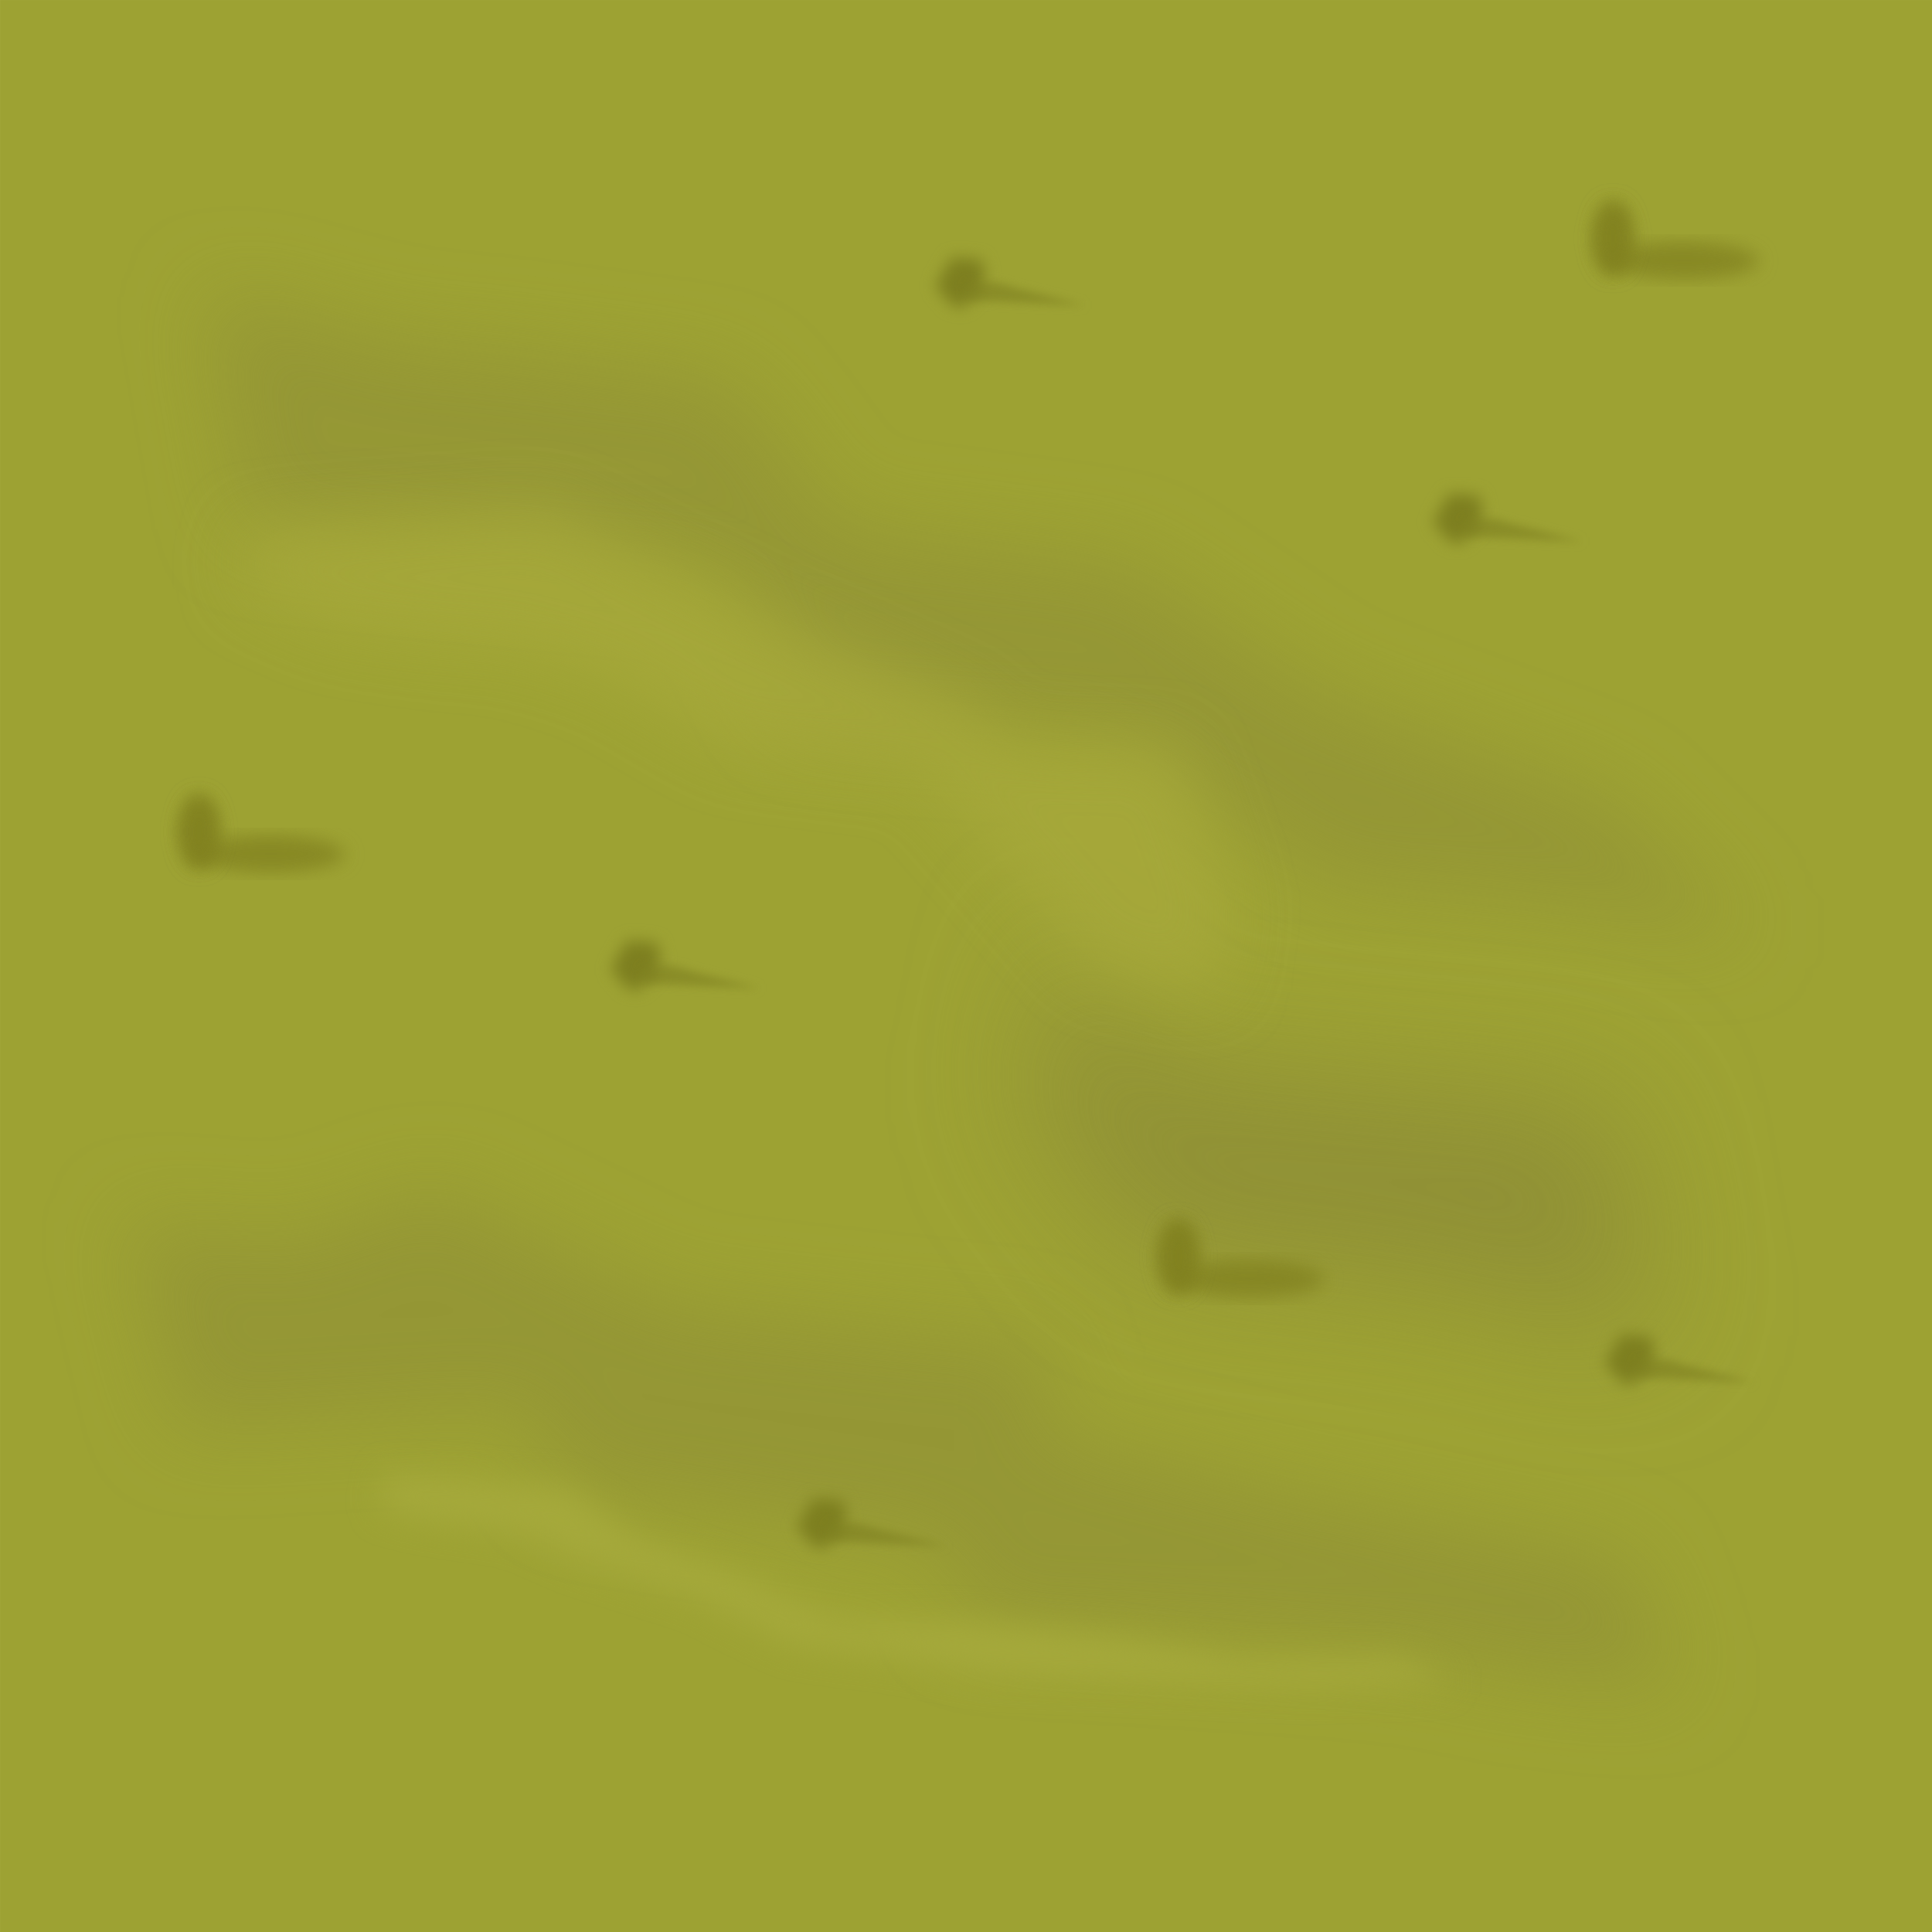
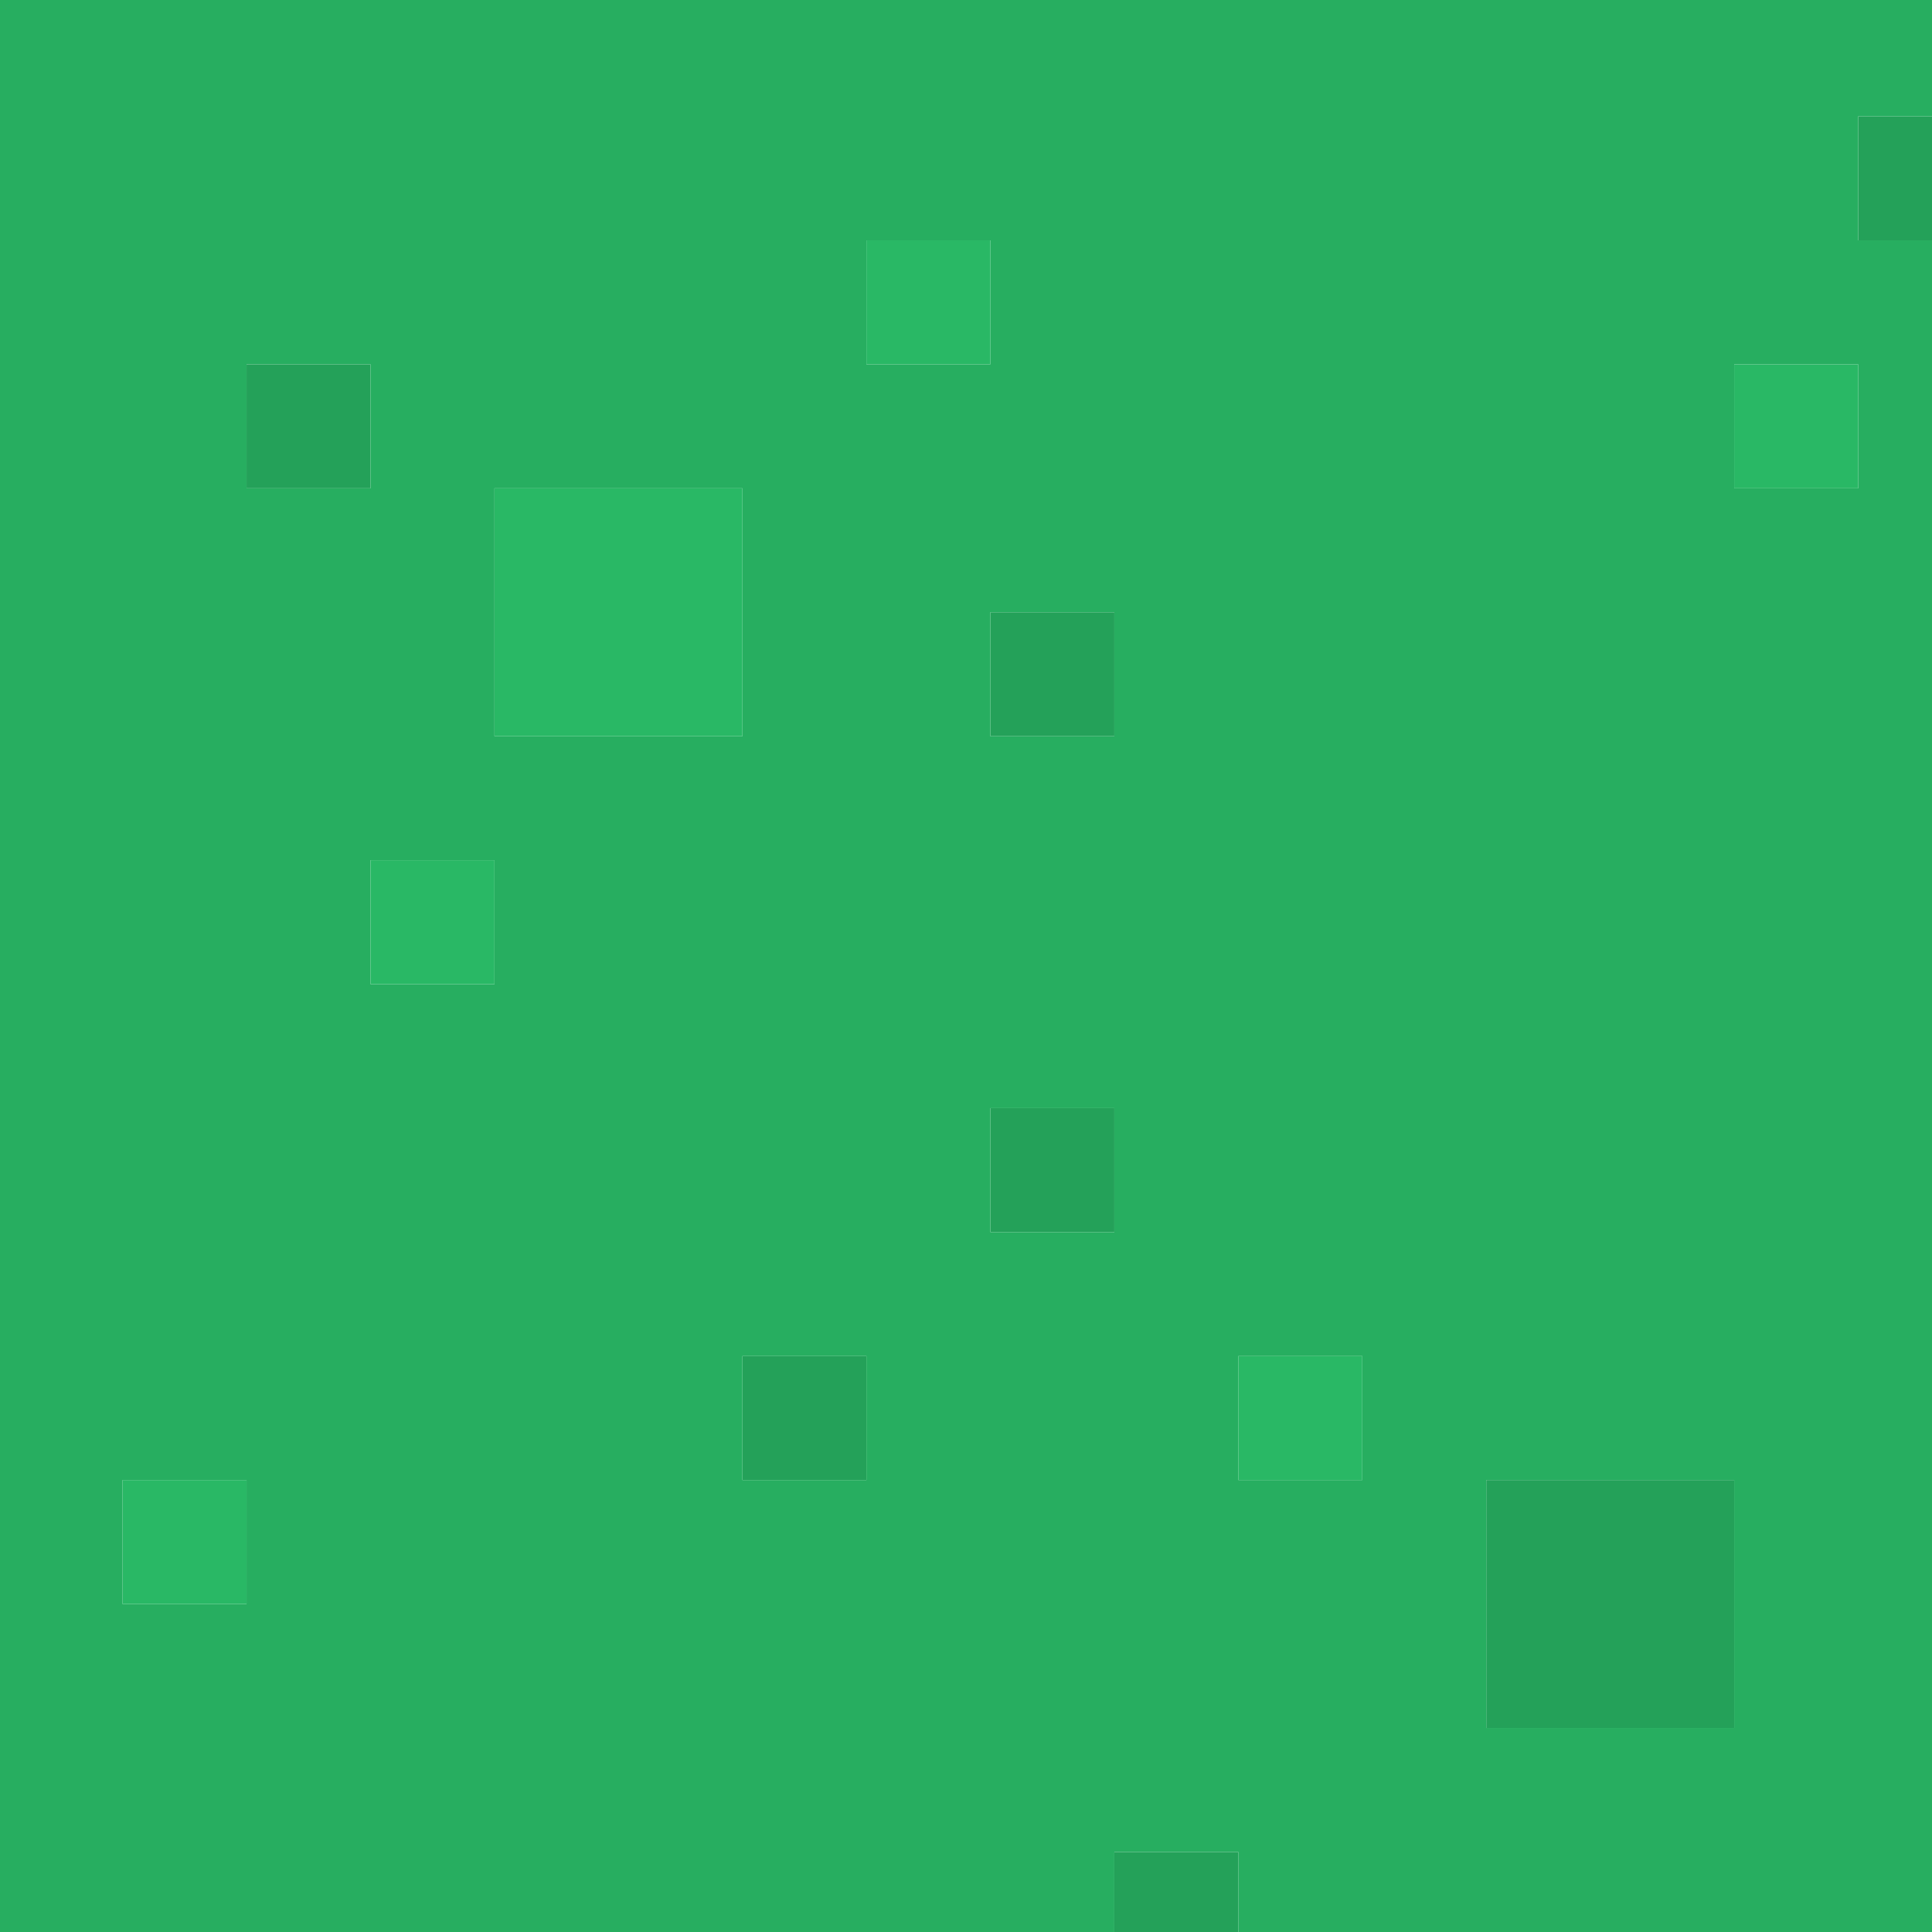
<svg xmlns="http://www.w3.org/2000/svg" width="163.645" height="163.645" viewBox="0 0 43.298 43.298" version="1.1" id="svg834">
-   <defs id="defs828">
-     <filter style="color-interpolation-filters:sRGB" id="filter1618" x="-0.062" width="1.123" y="-0.19" height="1.38">
-       <feGaussianBlur stdDeviation="0.891" id="feGaussianBlur1620" />
-     </filter>
-     <filter style="color-interpolation-filters:sRGB" id="filter1622" x="-0.062" width="1.124" y="-0.149" height="1.298">
-       <feGaussianBlur stdDeviation="0.891" id="feGaussianBlur1624" />
-     </filter>
-     <filter style="color-interpolation-filters:sRGB" id="filter1656" x="-0.241" width="1.483" y="-0.364" height="1.729">
-       <feGaussianBlur stdDeviation="1.422" id="feGaussianBlur1658" />
-     </filter>
-     <filter style="color-interpolation-filters:sRGB" id="filter1780" x="-0.355" width="1.709" y="-0.351" height="1.702">
-       <feGaussianBlur stdDeviation="0.166" id="feGaussianBlur1782" />
-     </filter>
-     <filter style="color-interpolation-filters:sRGB" id="filter1798" x="-0.09" width="1.18" y="-0.467" height="1.935">
-       <feGaussianBlur stdDeviation="0.101" id="feGaussianBlur1800" />
-     </filter>
-     <filter style="color-interpolation-filters:sRGB" id="filter1834" x="-0.542" width="2.084" y="-0.287" height="1.574">
-       <feGaussianBlur stdDeviation="0.192" id="feGaussianBlur1836" />
-     </filter>
-     <filter style="color-interpolation-filters:sRGB" id="filter1838" x="-0.137" width="1.275" y="-0.542" height="2.083">
-       <feGaussianBlur stdDeviation="0.192" id="feGaussianBlur1840" />
-     </filter>
-     <filter style="color-interpolation-filters:sRGB" id="filter1866" x="-0.072" width="1.145" y="-0.148" height="1.295">
-       <feGaussianBlur stdDeviation="0.67" id="feGaussianBlur1868" />
-     </filter>
-     <filter style="color-interpolation-filters:sRGB" id="filter1908" x="-0.035" width="1.069" y="-0.173" height="1.346">
-       <feGaussianBlur stdDeviation="0.346" id="feGaussianBlur1910" />
-     </filter>
-   </defs>
+   <defs id="defs828" />
  <g id="layer1" transform="translate(188.1094,-117.9557)">
-     <rect style="opacity:1;fill:#9da233;fill-opacity:1;stroke:none;stroke-width:0.529;stroke-linecap:square;stroke-linejoin:miter;stroke-miterlimit:4;stroke-dasharray:none;paint-order:stroke fill markers" id="rect1379" width="43.298" height="43.298" x="-188.109" y="117.956" />
-     <path style="opacity:0.523;fill:#8d8d36;fill-opacity:1;stroke:none;stroke-width:0.265px;stroke-linecap:butt;stroke-linejoin:miter;stroke-opacity:1;filter:url(#filter1622)" d="m -183.481,124.605 0.913,5.211 10.678,1.039 1.606,3.118 6.993,0.567 5.008,3.307 c 0,0 5.292,0.472 5.67,0.567 0.378,0.095 3.685,0.567 3.685,0.567 l -3.118,-3.118 -6.426,-2.362 -4.347,-2.929 -6.52,-0.85 c 0,0 -2.268,-3.307 -2.646,-3.307 -0.378,0 -6.048,-0.85 -6.426,-0.756 -0.378,0.095 -4.252,-1.039 -4.252,-1.039 z" id="path1450" />
-     <path style="opacity:0.542;fill:#8d8d36;fill-opacity:1;stroke:none;stroke-width:0.265px;stroke-linecap:butt;stroke-linejoin:miter;stroke-opacity:1;filter:url(#filter1618)" d="m -185.234,145.333 1.134,4.63 7.749,-0.472 0.945,1.795 8.504,1.323 0.472,1.701 c 0,0 10.583,0.567 10.961,0.85 0.378,0.283 4.914,0.661 4.914,0.661 l -1.039,-2.929 -7.938,-1.606 -5.292,-1.323 c 0,0 0.85,-1.984 -0.189,-1.984 -1.039,0 -8.032,-0.85 -8.032,-0.85 l -5.292,-2.551 -3.213,1.134 z" id="path1452" />
-     <ellipse style="opacity:0.732;fill:#80801e;fill-opacity:1;stroke:none;stroke-width:0.714;stroke-linecap:square;stroke-linejoin:miter;stroke-miterlimit:4;stroke-dasharray:none;paint-order:stroke fill markers;filter:url(#filter1834)" id="path1454" cx="-183.649" cy="136.596" rx="0.425" ry="0.803" />
-     <ellipse ry="1.677" rx="0.425" cy="177.461" cx="138.524" id="ellipse1456" style="opacity:0.732;fill:#80801e;fill-opacity:1;stroke:none;stroke-width:1.032;stroke-linecap:square;stroke-linejoin:miter;stroke-miterlimit:4;stroke-dasharray:none;paint-order:stroke fill markers;filter:url(#filter1838)" transform="matrix(-0.03328086,0.999446,-0.9999708,-0.00763523,0,0)" />
-     <path id="path1626" d="m -184.75,137.24 0.913,5.211 10.678,1.039 1.606,3.118 0.945,-4.252 -2.646,-3.307 -6.426,-0.756 -4.252,-1.039 z" style="opacity:0.832;fill:#8d8d36;fill-opacity:1;stroke:none;stroke-width:0.265px;stroke-linecap:butt;stroke-linejoin:miter;stroke-opacity:1;filter:url(#filter1656)" transform="rotate(-180,-167.8567,142.5586)" />
-     <path style="fill:#7d7f1f;fill-opacity:1;stroke:none;stroke-width:0.265px;stroke-linecap:butt;stroke-linejoin:miter;stroke-opacity:1;filter:url(#filter1780)" d="m -167.15,124.377 0.366,-0.65 0.673,0.047 0.083,0.354 -0.106,0.366 -0.413,0.366 -0.26,-0.083 -0.142,-0.189 -0.154,-0.154 -0.012,-0.047 z" id="path1662" />
-     <path style="opacity:0.619;fill:#7e8020;fill-opacity:1;stroke:none;stroke-width:0.265px;stroke-linecap:butt;stroke-linejoin:miter;stroke-opacity:1;filter:url(#filter1798)" d="m -166.359,124.696 c 0.047,0 2.563,0.106 2.563,0.106 l -1.547,-0.39 c 0,0 -0.39,-0.13 -0.496,-0.13 -0.106,0 -0.555,0.012 -0.555,0.012 l -0.095,0.224 z" id="path1784" />
-     <path id="path1802" d="m -156,129.669 0.366,-0.65 0.673,0.047 0.083,0.354 -0.106,0.366 -0.413,0.366 -0.26,-0.083 -0.142,-0.189 -0.154,-0.154 -0.012,-0.047 z" style="fill:#7d7f1f;fill-opacity:1;stroke:none;stroke-width:0.265px;stroke-linecap:butt;stroke-linejoin:miter;stroke-opacity:1;filter:url(#filter1780)" />
-     <path id="path1804" d="m -155.208,129.988 c 0.047,0 2.563,0.106 2.563,0.106 l -1.547,-0.39 c 0,0 -0.39,-0.13 -0.496,-0.13 -0.106,0 -0.555,0.012 -0.555,0.012 l -0.095,0.224 z" style="opacity:0.619;fill:#7e8020;fill-opacity:1;stroke:none;stroke-width:0.265px;stroke-linecap:butt;stroke-linejoin:miter;stroke-opacity:1;filter:url(#filter1798)" />
-     <path style="fill:#7d7f1f;fill-opacity:1;stroke:none;stroke-width:0.265px;stroke-linecap:butt;stroke-linejoin:miter;stroke-opacity:1;filter:url(#filter1780)" d="m -174.426,139.685 0.366,-0.65 0.673,0.047 0.083,0.354 -0.106,0.366 -0.413,0.366 -0.26,-0.083 -0.142,-0.189 -0.154,-0.154 -0.012,-0.047 z" id="path1806" />
-     <path style="opacity:0.619;fill:#7e8020;fill-opacity:1;stroke:none;stroke-width:0.265px;stroke-linecap:butt;stroke-linejoin:miter;stroke-opacity:1;filter:url(#filter1798)" d="m -173.635,140.004 c 0.047,0 2.563,0.106 2.563,0.106 l -1.547,-0.39 c 0,0 -0.39,-0.13 -0.496,-0.13 -0.106,0 -0.555,0.012 -0.555,0.012 l -0.095,0.224 z" id="path1808" />
-     <path id="path1810" d="m -152.148,148.514 0.366,-0.65 0.673,0.047 0.083,0.354 -0.106,0.366 -0.413,0.366 -0.26,-0.083 -0.142,-0.189 -0.154,-0.154 -0.012,-0.047 z" style="fill:#7d7f1f;fill-opacity:1;stroke:none;stroke-width:0.265px;stroke-linecap:butt;stroke-linejoin:miter;stroke-opacity:1;filter:url(#filter1780)" />
-     <path id="path1812" d="m -151.357,148.833 c 0.047,0 2.563,0.106 2.563,0.106 l -1.547,-0.39 c 0,0 -0.39,-0.13 -0.496,-0.13 -0.106,0 -0.555,0.012 -0.555,0.012 l -0.095,0.224 z" style="opacity:0.619;fill:#7e8020;fill-opacity:1;stroke:none;stroke-width:0.265px;stroke-linecap:butt;stroke-linejoin:miter;stroke-opacity:1;filter:url(#filter1798)" />
-     <path style="fill:#7d7f1f;fill-opacity:1;stroke:none;stroke-width:0.265px;stroke-linecap:butt;stroke-linejoin:miter;stroke-opacity:1;filter:url(#filter1780)" d="m -170.257,152.183 0.366,-0.65 0.673,0.047 0.083,0.354 -0.106,0.366 -0.413,0.366 -0.26,-0.083 -0.142,-0.189 -0.154,-0.154 -0.012,-0.047 z" id="path1814" />
-     <path style="opacity:0.619;fill:#7e8020;fill-opacity:1;stroke:none;stroke-width:0.265px;stroke-linecap:butt;stroke-linejoin:miter;stroke-opacity:1;filter:url(#filter1798)" d="m -169.465,152.502 c 0.047,0 2.563,0.106 2.563,0.106 l -1.547,-0.39 c 0,0 -0.39,-0.13 -0.496,-0.13 -0.106,0 -0.555,0.012 -0.555,0.012 l -0.095,0.224 z" id="path1816" />
-     <ellipse ry="0.803" rx="0.425" cy="136.596" cx="-183.649" id="ellipse1842" style="opacity:0.732;fill:#80801e;fill-opacity:1;stroke:none;stroke-width:0.714;stroke-linecap:square;stroke-linejoin:miter;stroke-miterlimit:4;stroke-dasharray:none;paint-order:stroke fill markers;filter:url(#filter1834)" />
-     <ellipse ry="0.803" rx="0.425" cy="123.296" cx="-151.962" id="ellipse1844" style="opacity:0.732;fill:#80801e;fill-opacity:1;stroke:none;stroke-width:0.714;stroke-linecap:square;stroke-linejoin:miter;stroke-miterlimit:4;stroke-dasharray:none;paint-order:stroke fill markers;filter:url(#filter1834)" />
-     <ellipse transform="matrix(-0.03328086,0.999446,-0.9999708,-0.00763523,31.68745,-13.30001)" style="opacity:0.732;fill:#80801e;fill-opacity:1;stroke:none;stroke-width:1.032;stroke-linecap:square;stroke-linejoin:miter;stroke-miterlimit:4;stroke-dasharray:none;paint-order:stroke fill markers;filter:url(#filter1838)" id="ellipse1846" cx="138.524" cy="177.461" rx="0.425" ry="1.677" />
-     <ellipse style="opacity:0.732;fill:#80801e;fill-opacity:1;stroke:none;stroke-width:0.714;stroke-linecap:square;stroke-linejoin:miter;stroke-miterlimit:4;stroke-dasharray:none;paint-order:stroke fill markers;filter:url(#filter1834)" id="ellipse1848" cx="-151.962" cy="123.296" rx="0.425" ry="0.803" />
-     <ellipse style="opacity:0.732;fill:#80801e;fill-opacity:1;stroke:none;stroke-width:0.714;stroke-linecap:square;stroke-linejoin:miter;stroke-miterlimit:4;stroke-dasharray:none;paint-order:stroke fill markers;filter:url(#filter1834)" id="ellipse1850" cx="-161.701" cy="146.117" rx="0.425" ry="0.803" />
-     <ellipse ry="1.677" rx="0.425" cy="177.461" cx="138.524" id="ellipse1852" style="opacity:0.732;fill:#80801e;fill-opacity:1;stroke:none;stroke-width:1.032;stroke-linecap:square;stroke-linejoin:miter;stroke-miterlimit:4;stroke-dasharray:none;paint-order:stroke fill markers;filter:url(#filter1838)" transform="matrix(-0.03328086,0.999446,-0.9999708,-0.00763523,21.94865,9.52077)" />
-     <ellipse ry="0.803" rx="0.425" cy="146.117" cx="-161.701" id="ellipse1854" style="opacity:0.732;fill:#80801e;fill-opacity:1;stroke:none;stroke-width:0.714;stroke-linecap:square;stroke-linejoin:miter;stroke-miterlimit:4;stroke-dasharray:none;paint-order:stroke fill markers;filter:url(#filter1834)" />
-     <path style="opacity:0.752;fill:#a7a93b;fill-opacity:1;stroke:none;stroke-width:0.265px;stroke-linecap:butt;stroke-linejoin:miter;stroke-opacity:1;filter:url(#filter1866)" d="m -182.567,129.816 6.708,-0.504 4.677,2.313 5.088,2.261 c 0,0 0.103,0.514 0.463,0.668 0.36,0.154 3.906,0.154 3.906,0.154 l 1.233,3.443 c 0,0 -0.257,1.799 -0.257,2.004 0,0.206 -2.878,-0.463 -2.878,-0.463 l -3.854,-4.42 c 0,0 -3.803,-0.463 -4.111,-0.514 -0.308,-0.051 -2.57,-1.439 -2.878,-1.593 -0.308,-0.154 -2.57,-0.874 -2.775,-0.771 -0.206,0.103 -3.443,-0.411 -3.443,-0.411 0,0 -1.696,-0.771 -1.901,-0.822 -0.206,-0.051 0.025,-1.346 0.025,-1.346 z" id="path1856" />
-     <path style="fill:#a5a93b;fill-opacity:1;stroke:none;stroke-width:0.265px;stroke-linecap:butt;stroke-linejoin:miter;stroke-opacity:1;filter:url(#filter1908)" d="m -179.586,150.991 4.18,0.295 1.635,1.158 2.071,0.763 c 0,0 2.18,1.017 2.398,1.054 0.218,0.036 2.873,0.049 2.873,0.049 l 3.123,0.315 3.125,0.545 c 0,0 3.052,-0.036 3.27,-0.036 0.218,0 1.381,0.545 1.381,0.545 l -3.307,0.109 -3.598,-0.145 -3.598,-0.145 c 0,0 -2.362,-0.472 -2.616,-0.472 -0.254,0 -1.345,-0.182 -1.526,-0.182 -0.182,0 -2.289,-1.09 -2.289,-1.09 l -2.689,-0.836 -1.417,-0.618 -1.999,-0.291 -1.017,-0.254 0.145,-0.727 z" id="path1870" />
+     <g id="g7055" transform="matrix(2.625176,0,0,2.625176,283.4532,-214.0955)">
+       <g transform="matrix(0.2645833,0,0,0.2645833,-188.1094,117.9557)" id="use7053">
+         <path style="fill:#24a159;stroke:none" id="path13243" d="m 68,92 v 4 h 4 V 92 H 68 M 96,36 h -4 v 4 h 4 V 36 M 56,80 h 4 v -4 h -4 v 4 m 12,-8 v -4 h -4 v 4 h 4 M 64,52 v 4 h 4 V 52 H 64 M 44,48 v -4 h -4 v 4 h 4 m 44,40 v -8 h -8 v 8 z" />
+         <path style="fill:#27ae60;stroke:none" id="path13245" d="m 92,36 h 4 V 32 H 32 v 64 h 36 v -4 h 4 v 4 H 96 V 40 h -4 v -4 m -4,12 v -4 h 4 v 4 h -4 m 0,32 v 8 h -8 v -8 h 8 M 48,48 h 8 v 8 h -8 v -8 m -4,-4 v 4 h -4 v -4 h 4 m 20,0 h -4 v -4 h 4 v 4 M 36,84 v -4 h 4 v 4 H 36 M 64,56 v -4 h 4 v 4 h -4 m 4,12 v 4 h -4 v -4 h 4 M 44,64 v -4 h 4 v 4 h -4 m 16,16 h -4 v -4 h 4 v 4 m 12,0 v -4 h 4 v 4 z" />
+         <path style="fill:#29b865;stroke:none" id="path13247" d="m 72,76 v 4 h 4 V 76 H 72 M 44,60 v 4 h 4 v -4 h -4 m -8,20 v 4 h 4 V 80 H 36 M 60,44 h 4 v -4 h -4 v 4 m -4,4 h -8 v 8 h 8 v -8 m 32,-4 v 4 h 4 v -4 z" />
+       </g>
+     </g>
  </g>
</svg>
